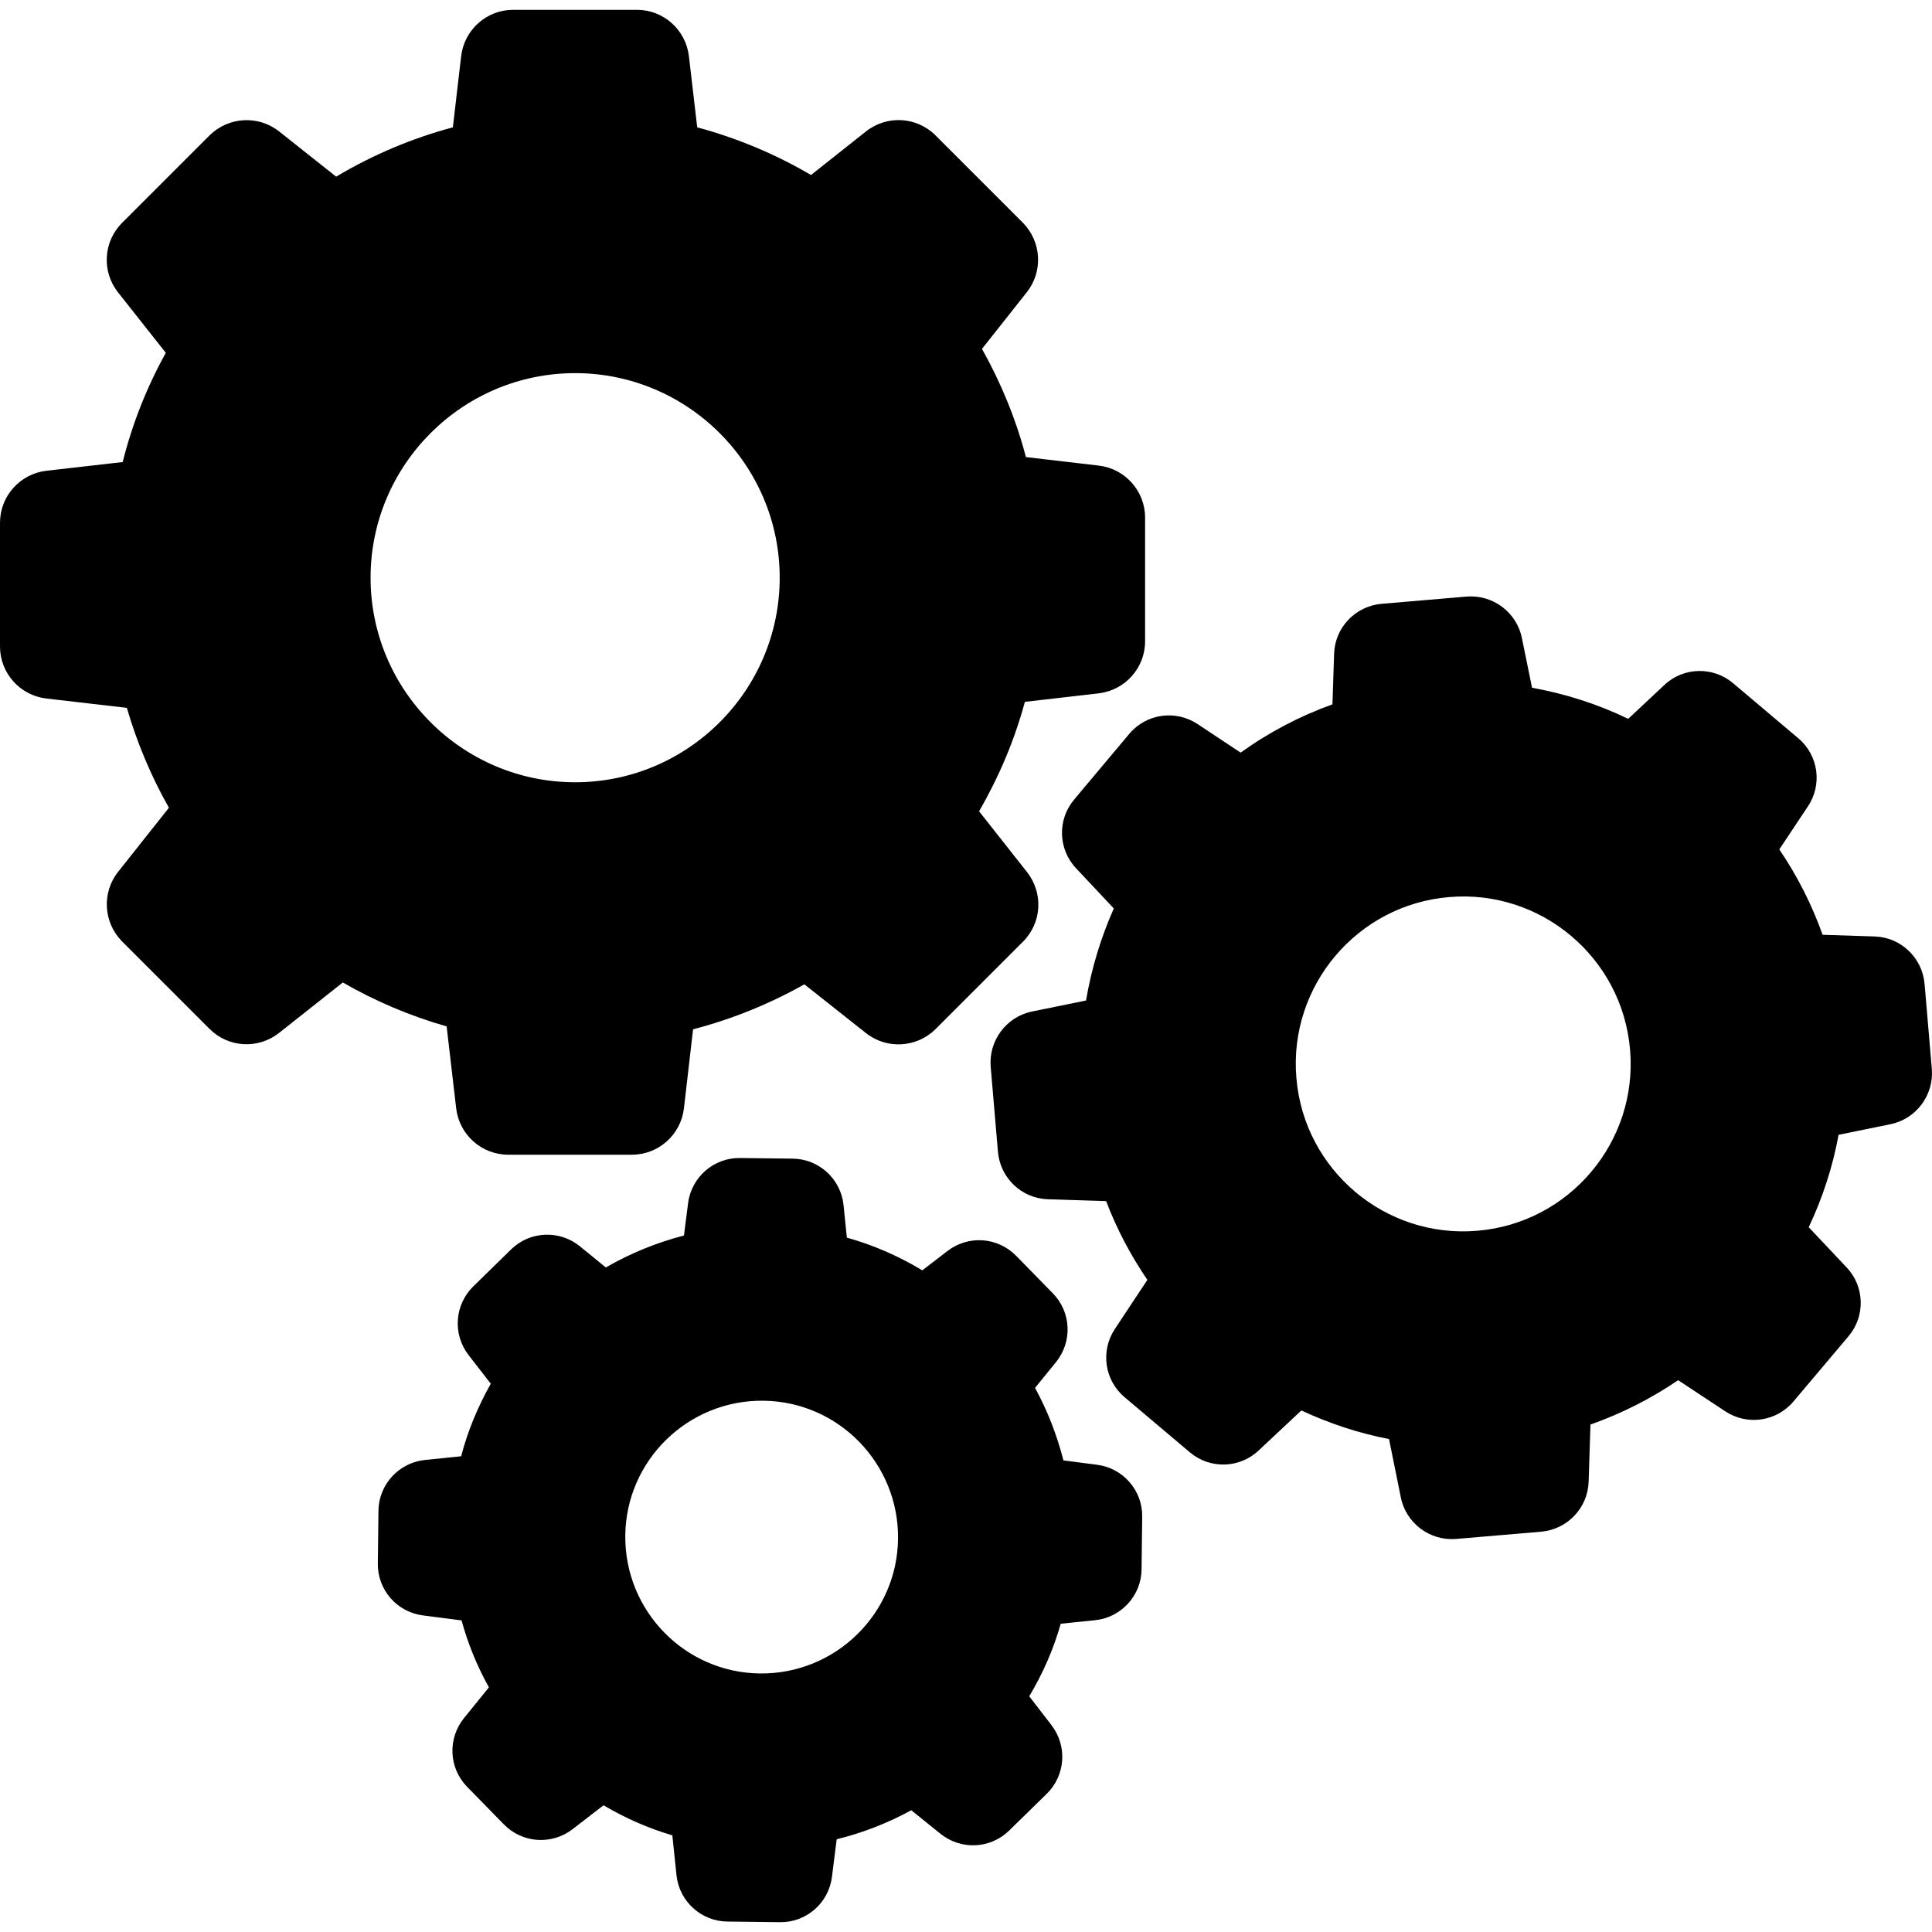
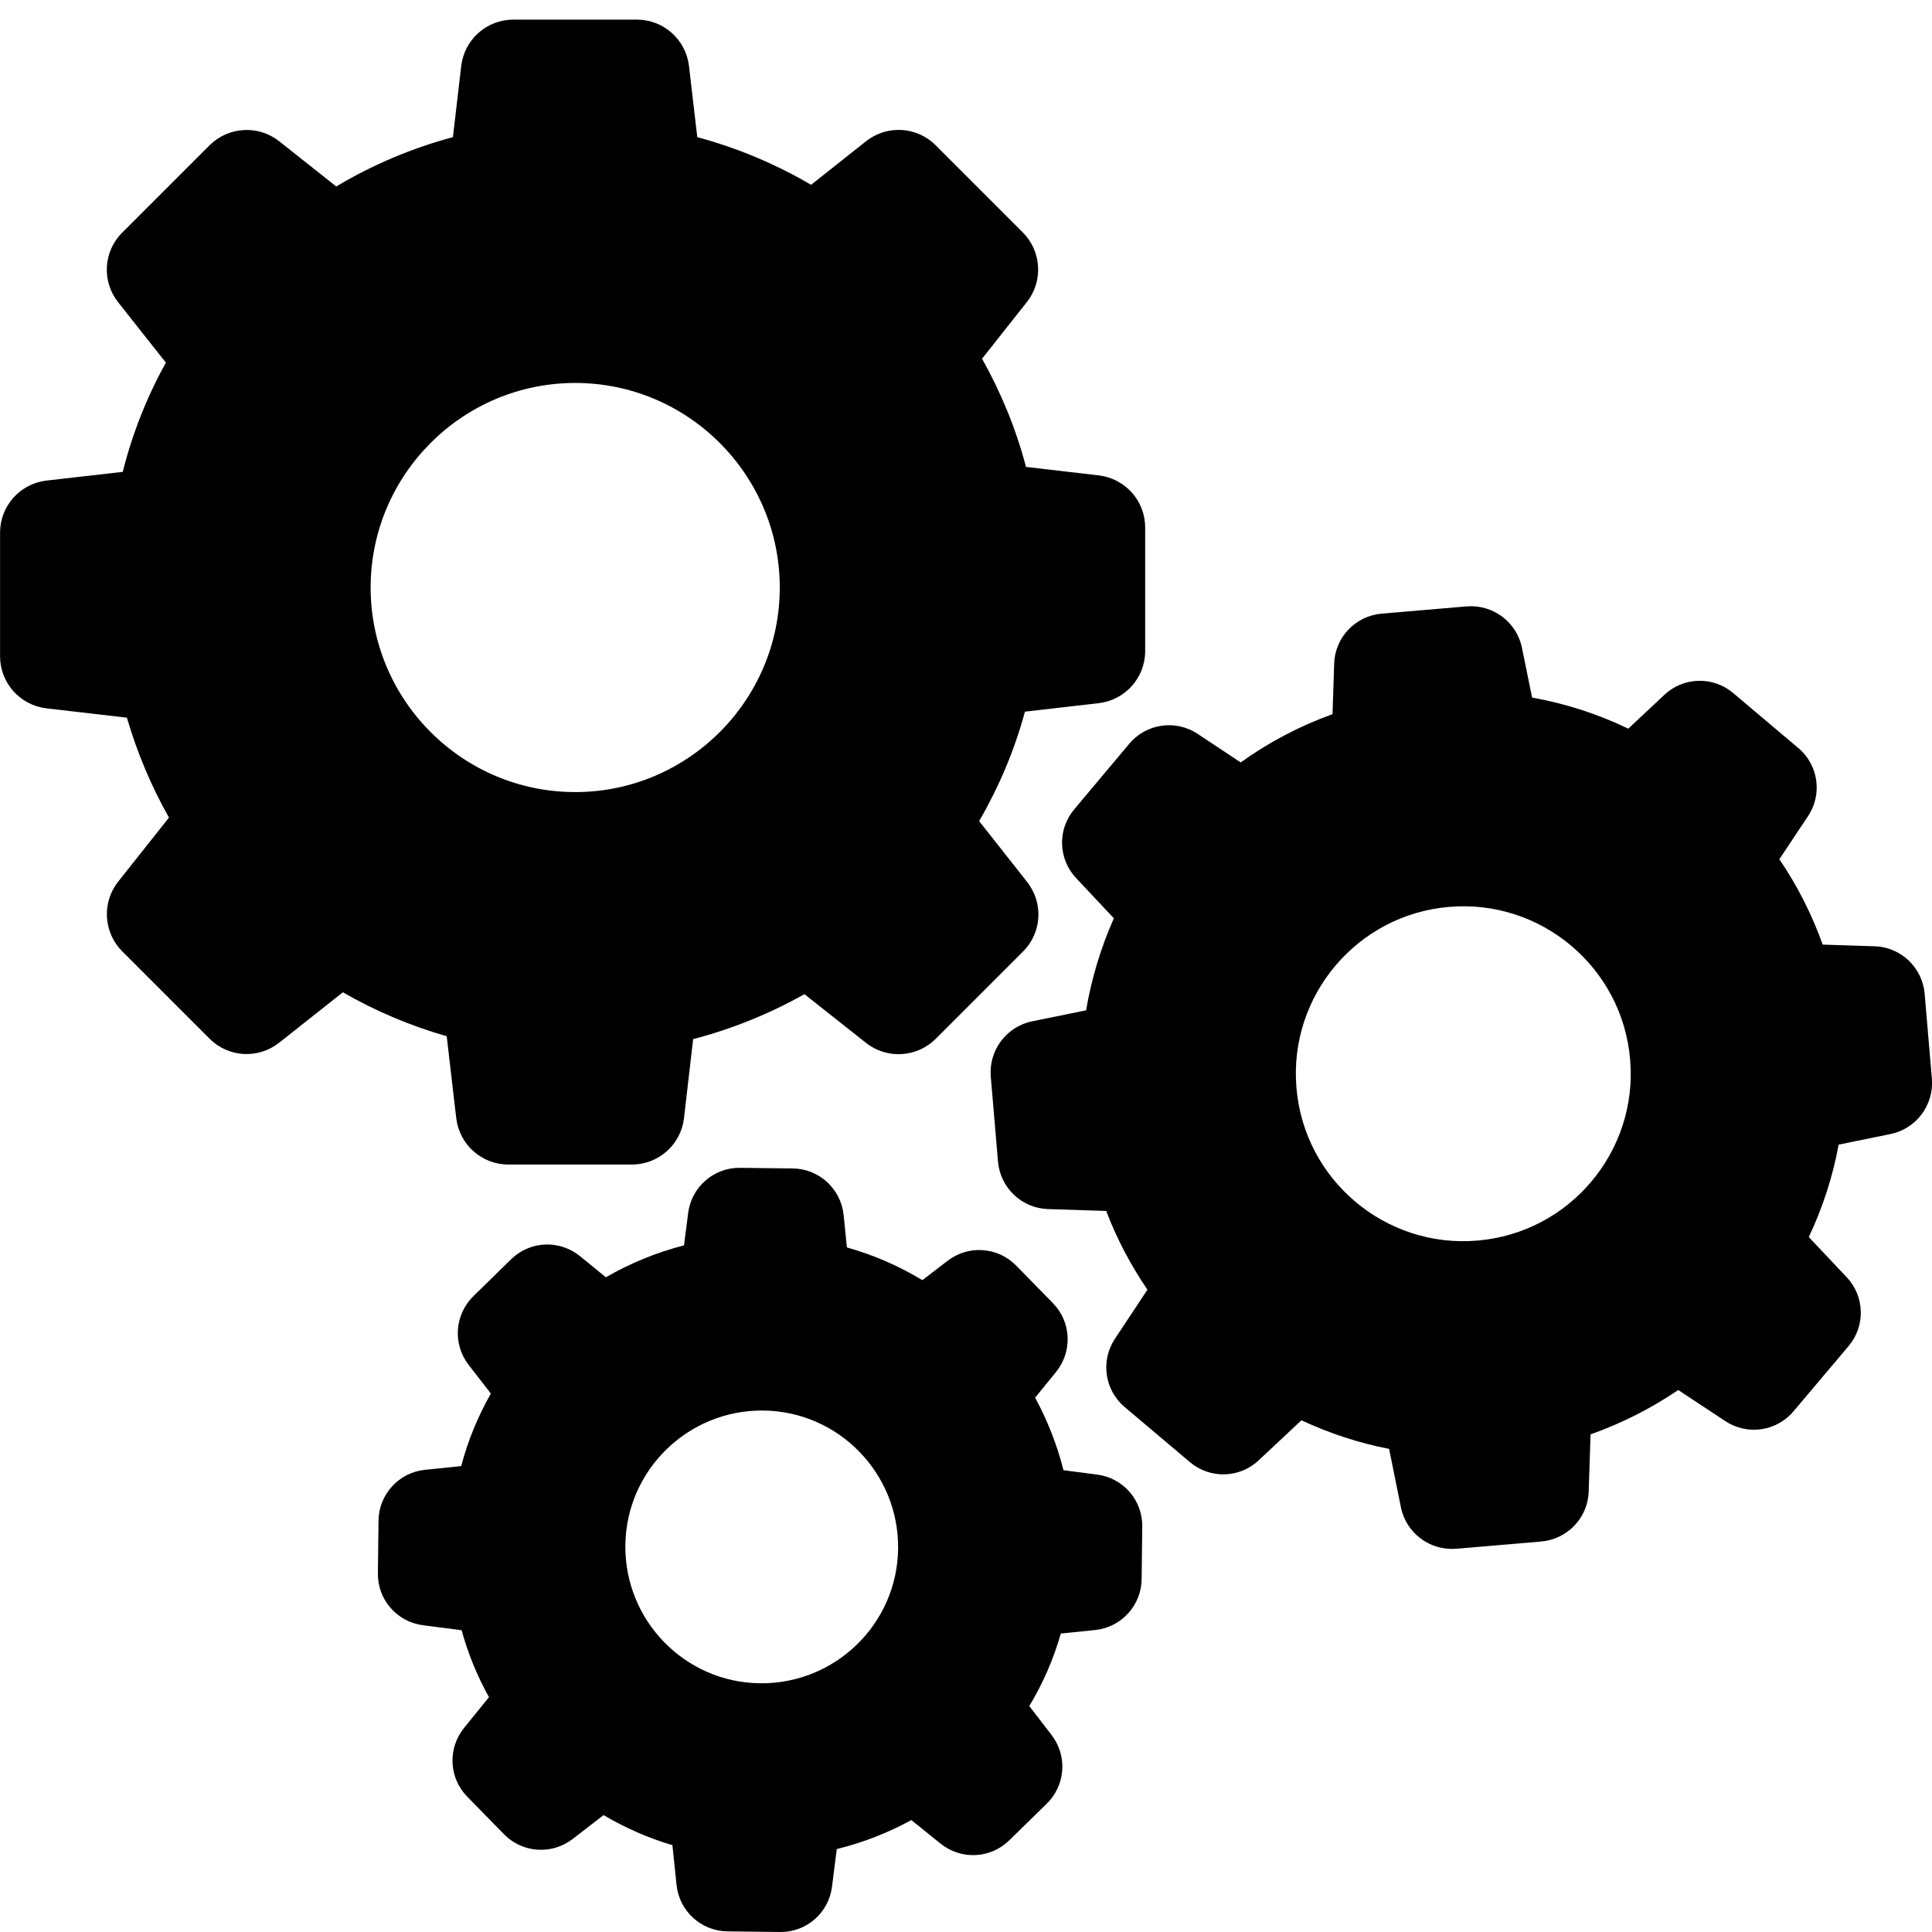
- <svg xmlns="http://www.w3.org/2000/svg" version="1.1" id="Capa_1" x="0px" y="0px" width="932.179px" height="932.179px" viewBox="0 0 932.179 932.179" style="enable-background:new 0 0 932.179 932.179;" xml:space="preserve">
-   <g>
-     <path d="M61.2,341.538c4.9,16.8,11.7,33,20.3,48.2l-24.5,30.9c-8,10.1-7.1,24.5,1.9,33.6l42.2,42.2c9.1,9.1,23.5,9.899,33.6,1.899   l30.7-24.3c15.8,9.101,32.6,16.2,50.1,21.2l4.6,39.5c1.5,12.8,12.3,22.4,25.1,22.4h59.7c12.8,0,23.6-9.601,25.1-22.4l4.4-38.1   c18.8-4.9,36.8-12.2,53.7-21.7l29.7,23.5c10.1,8,24.5,7.1,33.6-1.9l42.2-42.2c9.1-9.1,9.9-23.5,1.9-33.6l-23.1-29.3   c9.6-16.601,17.1-34.3,22.1-52.8l35.6-4.1c12.801-1.5,22.4-12.3,22.4-25.1v-59.7c0-12.8-9.6-23.6-22.4-25.1l-35.1-4.1   c-4.801-18.3-12-35.8-21.199-52.2l21.6-27.3c8-10.1,7.1-24.5-1.9-33.6l-42.1-42.1c-9.1-9.1-23.5-9.9-33.6-1.9l-26.5,21   c-17.2-10.1-35.601-17.8-54.9-23l-4-34.3c-1.5-12.8-12.3-22.4-25.1-22.4h-59.7c-12.8,0-23.6,9.6-25.1,22.4l-4,34.3   c-19.8,5.3-38.7,13.3-56.3,23.8l-27.5-21.8c-10.1-8-24.5-7.1-33.6,1.9l-42.2,42.2c-9.1,9.1-9.9,23.5-1.9,33.6l23,29.1   c-9.2,16.6-16.2,34.3-20.8,52.7l-36.8,4.2c-12.8,1.5-22.4,12.3-22.4,25.1v59.7c0,12.8,9.6,23.6,22.4,25.1L61.2,341.538z    M277.5,180.038c54.4,0,98.7,44.3,98.7,98.7s-44.3,98.7-98.7,98.7c-54.399,0-98.7-44.3-98.7-98.7S223.1,180.038,277.5,180.038z" />
-     <path d="M867.699,356.238l-31.5-26.6c-9.699-8.2-24-7.8-33.199,0.9l-17.4,16.3c-14.699-7.1-30.299-12.1-46.4-15l-4.898-24   c-2.5-12.4-14-21-26.602-20l-41.1,3.5c-12.6,1.1-22.5,11.4-22.9,24.1l-0.799,24.4c-15.801,5.7-30.701,13.5-44.301,23.3   l-20.799-13.8c-10.602-7-24.701-5-32.9,4.7l-26.6,31.7c-8.201,9.7-7.801,24,0.898,33.2l18.201,19.399   c-6.301,14.2-10.801,29.101-13.4,44.4l-26,5.3c-12.4,2.5-21,14-20,26.601l3.5,41.1c1.1,12.6,11.4,22.5,24.1,22.9l28.1,0.899   c5.102,13.4,11.801,26.101,19.9,38l-15.699,23.7c-7,10.6-5,24.7,4.699,32.9l31.5,26.6c9.701,8.2,24,7.8,33.201-0.9l20.6-19.3   c13.5,6.3,27.699,11,42.299,13.8l5.701,28.2c2.5,12.4,14,21,26.6,20l41.1-3.5c12.6-1.1,22.5-11.399,22.9-24.1l0.9-27.601   c15-5.3,29.199-12.5,42.299-21.399l22.701,15c10.6,7,24.699,5,32.9-4.7l26.6-31.5c8.199-9.7,7.799-24-0.9-33.2l-18.301-19.399   c6.701-14.2,11.602-29.2,14.4-44.601l25-5.1c12.4-2.5,21-14,20-26.601l-3.5-41.1c-1.1-12.6-11.4-22.5-24.1-22.9l-25.1-0.8   c-5.201-14.6-12.201-28.399-20.9-41.2l13.699-20.6C879.4,378.638,877.4,364.438,867.699,356.238z M712.801,593.837   c-44.4,3.801-83.602-29.3-87.301-73.699c-3.801-44.4,29.301-83.601,73.699-87.301c44.4-3.8,83.602,29.301,87.301,73.7   C790.301,550.938,757.199,590.138,712.801,593.837z" />
-     <path d="M205,704.438c-12.6,1.3-22.3,11.899-22.4,24.6l-0.3,25.3c-0.2,12.7,9.2,23.5,21.8,25.101l18.6,2.399   c3.1,11.301,7.5,22.101,13.2,32.301l-12,14.8c-8,9.899-7.4,24.1,1.5,33.2l17.7,18.1c8.9,9.1,23.1,10.1,33.2,2.3l14.899-11.5   c10.5,6.2,21.601,11.101,33.2,14.5l2,19.2c1.3,12.6,11.9,22.3,24.6,22.4l25.301,0.3c12.699,0.2,23.5-9.2,25.1-21.8l2.3-18.2   c12.601-3.101,24.601-7.8,36-14l14,11.3c9.9,8,24.101,7.4,33.201-1.5l18.1-17.7c9.1-8.899,10.1-23.1,2.301-33.2L496.6,818.438   c6.6-11,11.701-22.7,15.201-35l16.6-1.7c12.6-1.3,22.299-11.9,22.4-24.6l0.299-25.301c0.201-12.699-9.199-23.5-21.799-25.1   l-16.201-2.1c-3.1-12.2-7.699-24-13.699-35l10.1-12.4c8-9.9,7.4-24.1-1.5-33.2l-17.699-18.1c-8.9-9.101-23.102-10.101-33.201-2.3   l-12.101,9.3c-11.399-6.9-23.6-12.2-36.399-15.8l-1.601-15.7c-1.3-12.601-11.899-22.3-24.6-22.4l-25.3-0.3   c-12.7-0.2-23.5,9.2-25.101,21.8l-2,15.601c-13.199,3.399-25.899,8.6-37.699,15.399l-12.5-10.2c-9.9-8-24.101-7.399-33.201,1.5   l-18.2,17.801c-9.1,8.899-10.1,23.1-2.3,33.199l10.7,13.801c-6.2,11-11.1,22.699-14.3,35L205,704.438z M368.3,675.837   c36.3,0.4,65.399,30.301,65,66.601c-0.4,36.3-30.301,65.399-66.601,65c-36.3-0.4-65.399-30.3-65-66.601   C302.1,704.538,332,675.438,368.3,675.837z" />
+ <svg xmlns="http://www.w3.org/2000/svg" version="1.1" id="Capa_1" x="0px" y="0px" width="28" height="28" viewBox="0 0 28 28" xml:space="preserve">
+   <defs id="defs3614" />
+   <g id="g3574" transform="matrix(0.03003718,0,0,0.03003718,9.6996282e-4,0.1422537)">
+     <path d="m 61.2,341.538 c 4.9,16.8 11.7,33 20.3,48.2 l -24.5,30.9 c -8,10.1 -7.1,24.5 1.9,33.6 l 42.2,42.2 c 9.1,9.1 23.5,9.899 33.6,1.899 l 30.7,-24.3 c 15.8,9.101 32.6,16.2 50.1,21.2 l 4.6,39.5 c 1.5,12.8 12.3,22.4 25.1,22.4 h 59.7 c 12.8,0 23.6,-9.601 25.1,-22.4 l 4.4,-38.1 c 18.8,-4.9 36.8,-12.2 53.7,-21.7 l 29.7,23.5 c 10.1,8 24.5,7.1 33.6,-1.9 l 42.2,-42.2 c 9.1,-9.1 9.9,-23.5 1.9,-33.6 l -23.1,-29.3 c 9.6,-16.601 17.1,-34.3 22.1,-52.8 l 35.6,-4.1 c 12.801,-1.5 22.4,-12.3 22.4,-25.1 v -59.7 c 0,-12.8 -9.6,-23.6 -22.4,-25.1 l -35.1,-4.1 c -4.801,-18.3 -12,-35.8 -21.199,-52.2 l 21.6,-27.3 c 8,-10.1 7.1,-24.5 -1.9,-33.6 l -42.1,-42.1 c -9.1,-9.1 -23.5,-9.9 -33.6,-1.9 l -26.5,21 c -17.2,-10.1 -35.601,-17.8 -54.9,-23 l -4,-34.3 c -1.5,-12.8 -12.3,-22.4 -25.1,-22.4 h -59.7 c -12.8,0 -23.6,9.6 -25.1,22.4 l -4,34.3 c -19.8,5.3 -38.7,13.3 -56.3,23.8 l -27.5,-21.8 c -10.1,-8 -24.5,-7.1 -33.6,1.9 l -42.2,42.2 c -9.1,9.1 -9.9,23.5 -1.9,33.6 l 23,29.1 c -9.2,16.6 -16.2,34.3 -20.8,52.7 l -36.8,4.2 c -12.8,1.5 -22.4,12.3 -22.4,25.1 v 59.7 c 0,12.8 9.6,23.6 22.4,25.1 l 38.799,4.501 z m 216.3,-161.5 c 54.4,0 98.7,44.3 98.7,98.7 0,54.4 -44.3,98.7 -98.7,98.7 -54.399,0 -98.7,-44.3 -98.7,-98.7 0,-54.4 44.3,-98.7 98.7,-98.7 z" id="path3576" />
+     <path d="m 867.699,356.238 -31.5,-26.6 c -9.699,-8.2 -24,-7.8 -33.199,0.9 l -17.4,16.3 c -14.699,-7.1 -30.299,-12.1 -46.4,-15 l -4.898,-24 c -2.5,-12.4 -14,-21 -26.602,-20 l -41.1,3.5 c -12.6,1.1 -22.5,11.4 -22.9,24.1 l -0.799,24.4 c -15.801,5.7 -30.701,13.5 -44.301,23.3 l -20.799,-13.8 c -10.602,-7 -24.701,-5 -32.9,4.7 l -26.6,31.7 c -8.201,9.7 -7.801,24 0.898,33.2 l 18.201,19.399 c -6.301,14.2 -10.801,29.101 -13.4,44.4 l -26,5.3 c -12.4,2.5 -21,14 -20,26.601 l 3.5,41.1 c 1.1,12.6 11.4,22.5 24.1,22.9 l 28.1,0.899 c 5.102,13.4 11.801,26.101 19.9,38 l -15.699,23.7 c -7,10.6 -5,24.7 4.699,32.9 l 31.5,26.6 c 9.701,8.2 24,7.8 33.201,-0.9 l 20.6,-19.3 c 13.5,6.3 27.699,11 42.299,13.8 l 5.701,28.2 c 2.5,12.4 14,21 26.6,20 l 41.1,-3.5 c 12.6,-1.1 22.5,-11.399 22.9,-24.1 l 0.9,-27.601 c 15,-5.3 29.199,-12.5 42.299,-21.399 l 22.701,15 c 10.6,7 24.699,5 32.9,-4.7 l 26.6,-31.5 c 8.199,-9.7 7.799,-24 -0.9,-33.2 L 872.7,592.138 c 6.701,-14.2 11.602,-29.2 14.4,-44.601 l 25,-5.1 c 12.4,-2.5 21,-14 20,-26.601 l -3.5,-41.1 c -1.1,-12.6 -11.4,-22.5 -24.1,-22.9 l -25.1,-0.8 c -5.201,-14.6 -12.201,-28.399 -20.9,-41.2 l 13.699,-20.6 c 7.201,-10.598 5.201,-24.798 -4.5,-32.998 z M 712.801,593.837 c -44.4,3.801 -83.602,-29.3 -87.301,-73.699 -3.801,-44.4 29.301,-83.601 73.699,-87.301 44.4,-3.8 83.602,29.301 87.301,73.7 3.801,44.401 -29.301,83.601 -73.699,87.3 z" id="path3578" />
+     <path d="m 205,704.438 c -12.6,1.3 -22.3,11.899 -22.4,24.6 l -0.3,25.3 c -0.2,12.7 9.2,23.5 21.8,25.101 l 18.6,2.399 c 3.1,11.301 7.5,22.101 13.2,32.301 l -12,14.8 c -8,9.899 -7.4,24.1 1.5,33.2 l 17.7,18.1 c 8.9,9.1 23.1,10.1 33.2,2.3 l 14.899,-11.5 c 10.5,6.2 21.601,11.101 33.2,14.5 l 2,19.2 c 1.3,12.6 11.9,22.3 24.6,22.4 l 25.301,0.3 c 12.699,0.2 23.5,-9.2 25.1,-21.8 l 2.3,-18.2 c 12.601,-3.101 24.601,-7.8 36,-14 l 14,11.3 c 9.9,8 24.101,7.4 33.201,-1.5 l 18.1,-17.7 c 9.1,-8.899 10.1,-23.1 2.301,-33.2 L 496.6,818.438 c 6.6,-11 11.701,-22.7 15.201,-35 l 16.6,-1.7 c 12.6,-1.3 22.299,-11.9 22.4,-24.6 l 0.299,-25.301 c 0.201,-12.699 -9.199,-23.5 -21.799,-25.1 l -16.201,-2.1 c -3.1,-12.2 -7.699,-24 -13.699,-35 l 10.1,-12.4 c 8,-9.9 7.4,-24.1 -1.5,-33.2 l -17.699,-18.1 c -8.9,-9.101 -23.102,-10.101 -33.201,-2.3 l -12.101,9.3 c -11.399,-6.9 -23.6,-12.2 -36.399,-15.8 L 407,581.437 c -1.3,-12.601 -11.899,-22.3 -24.6,-22.4 l -25.3,-0.3 c -12.7,-0.2 -23.5,9.2 -25.101,21.8 l -2,15.601 c -13.199,3.399 -25.899,8.6 -37.699,15.399 l -12.5,-10.2 c -9.9,-8 -24.101,-7.399 -33.201,1.5 l -18.2,17.801 c -9.1,8.899 -10.1,23.1 -2.3,33.199 l 10.7,13.801 c -6.2,11 -11.1,22.699 -14.3,35 l -17.499,1.8 z m 163.3,-28.601 c 36.3,0.4 65.399,30.301 65,66.601 -0.4,36.3 -30.301,65.399 -66.601,65 -36.3,-0.4 -65.399,-30.3 -65,-66.601 0.401,-36.299 30.301,-65.399 66.601,-65 z" id="path3580" />
  </g>
-   <g>
- </g>
-   <g>
- </g>
-   <g>
- </g>
-   <g>
- </g>
-   <g>
- </g>
-   <g>
- </g>
-   <g>
- </g>
-   <g>
- </g>
-   <g>
- </g>
-   <g>
- </g>
-   <g>
- </g>
-   <g>
- </g>
-   <g>
- </g>
-   <g>
- </g>
-   <g>
- </g>
+   <g id="g3582" transform="translate(0,-904.179)" />
+   <g id="g3584" transform="translate(0,-904.179)" />
+   <g id="g3586" transform="translate(0,-904.179)" />
+   <g id="g3588" transform="translate(0,-904.179)" />
+   <g id="g3590" transform="translate(0,-904.179)" />
+   <g id="g3592" transform="translate(0,-904.179)" />
+   <g id="g3594" transform="translate(0,-904.179)" />
+   <g id="g3596" transform="translate(0,-904.179)" />
+   <g id="g3598" transform="translate(0,-904.179)" />
+   <g id="g3600" transform="translate(0,-904.179)" />
+   <g id="g3602" transform="translate(0,-904.179)" />
+   <g id="g3604" transform="translate(0,-904.179)" />
+   <g id="g3606" transform="translate(0,-904.179)" />
+   <g id="g3608" transform="translate(0,-904.179)" />
+   <g id="g3610" transform="translate(0,-904.179)" />
</svg>
